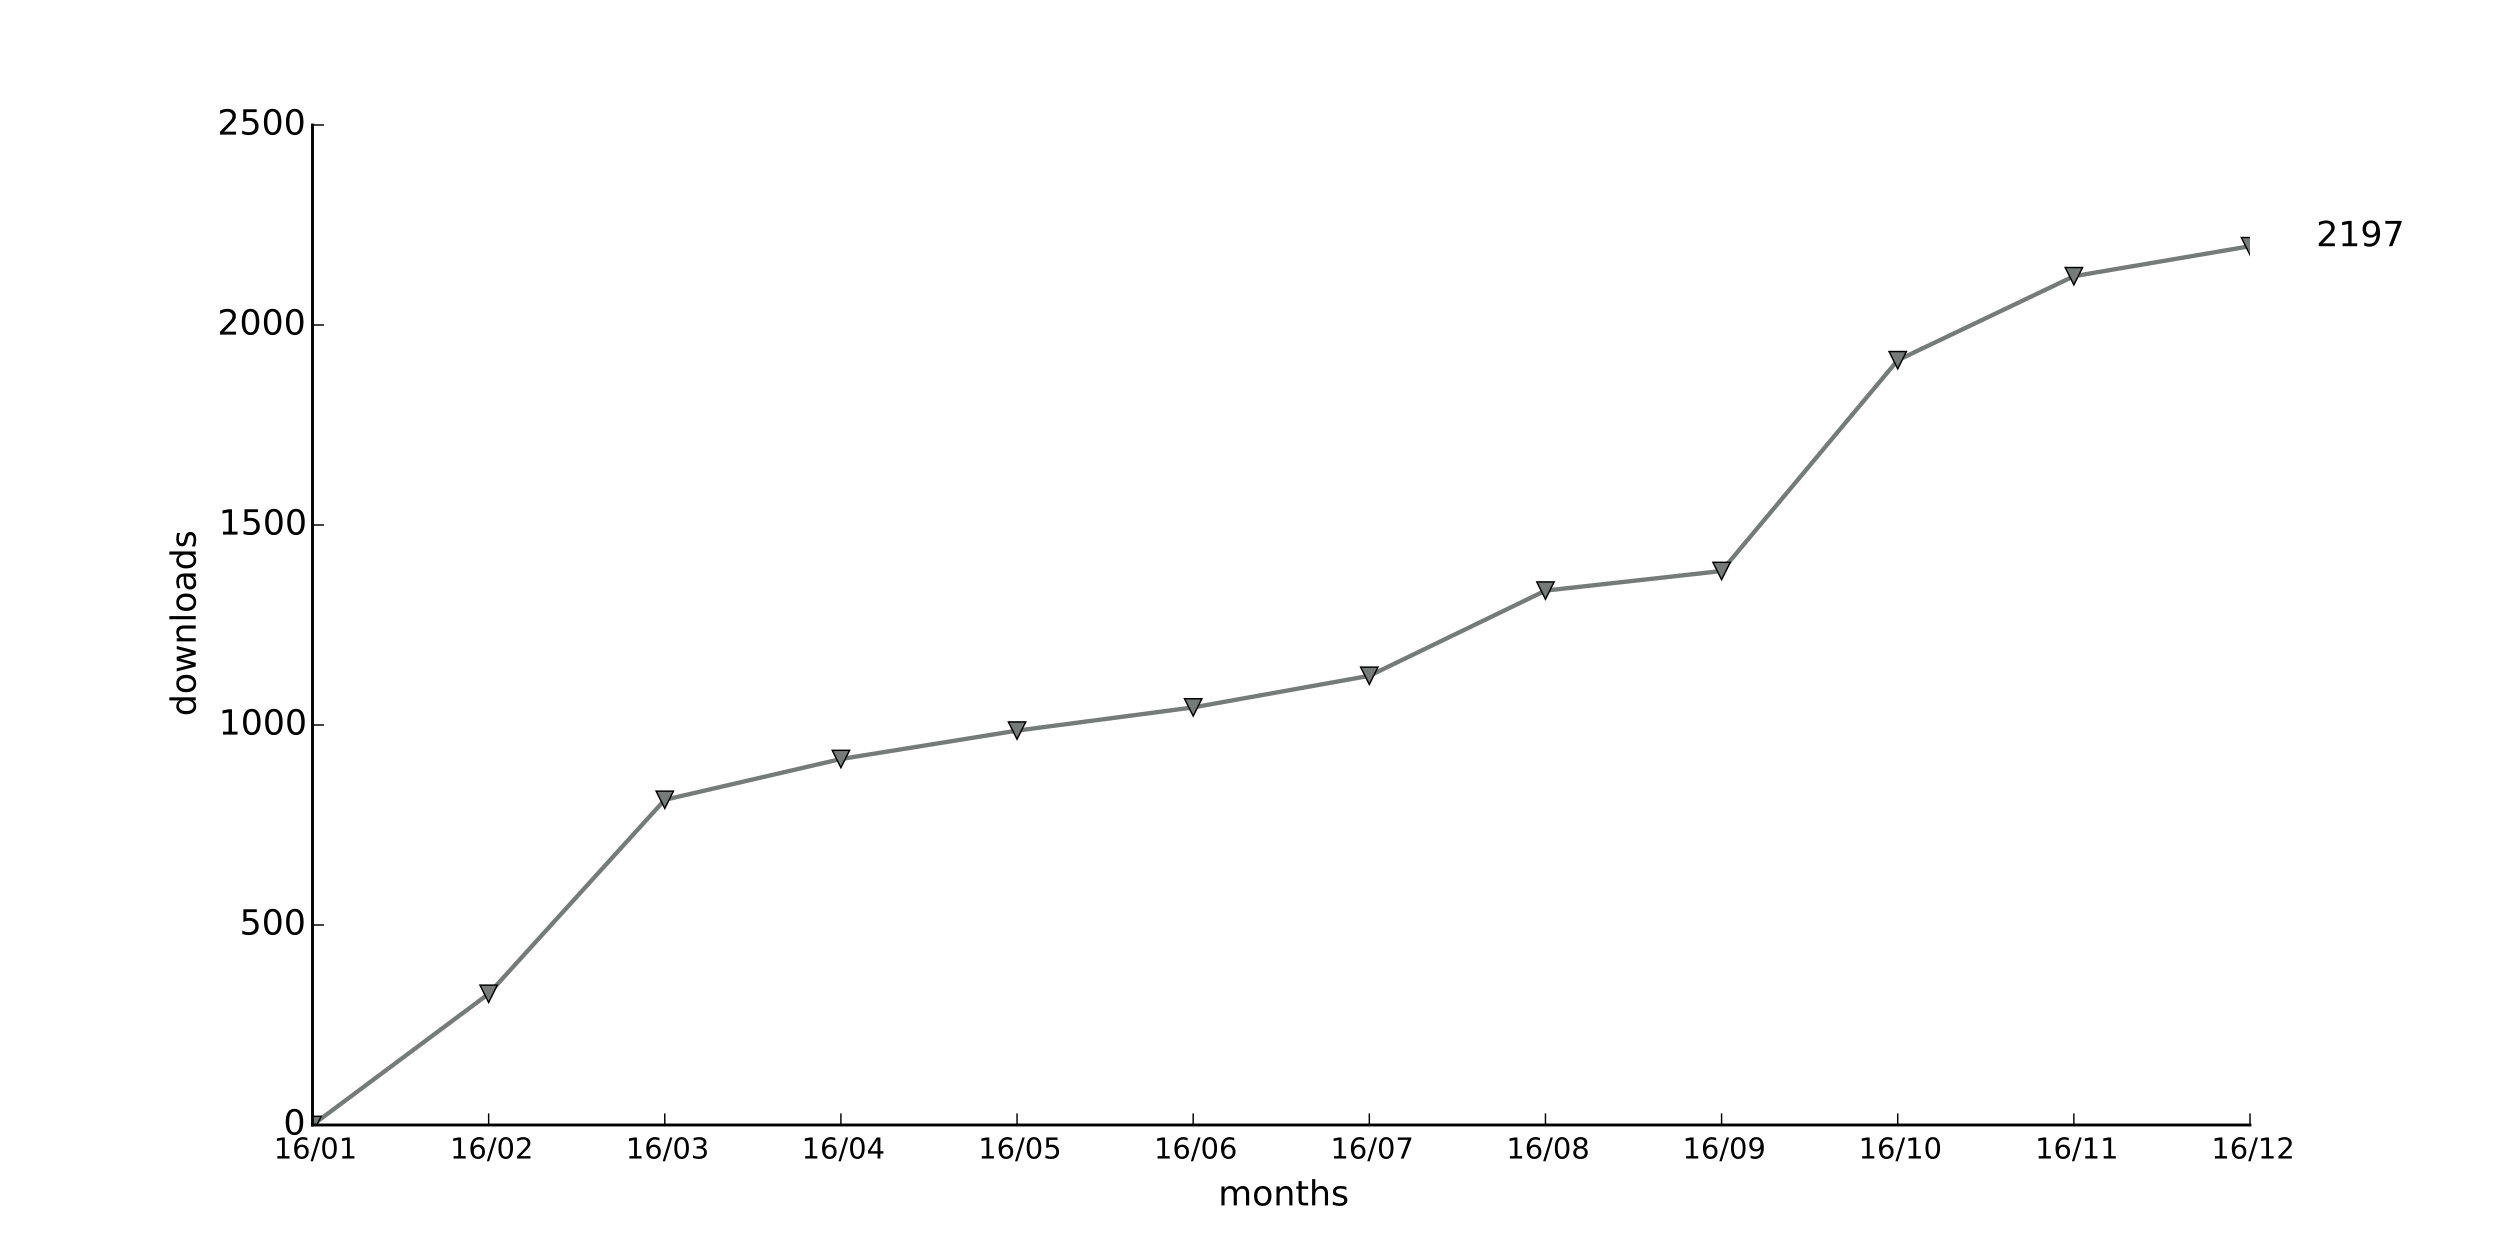
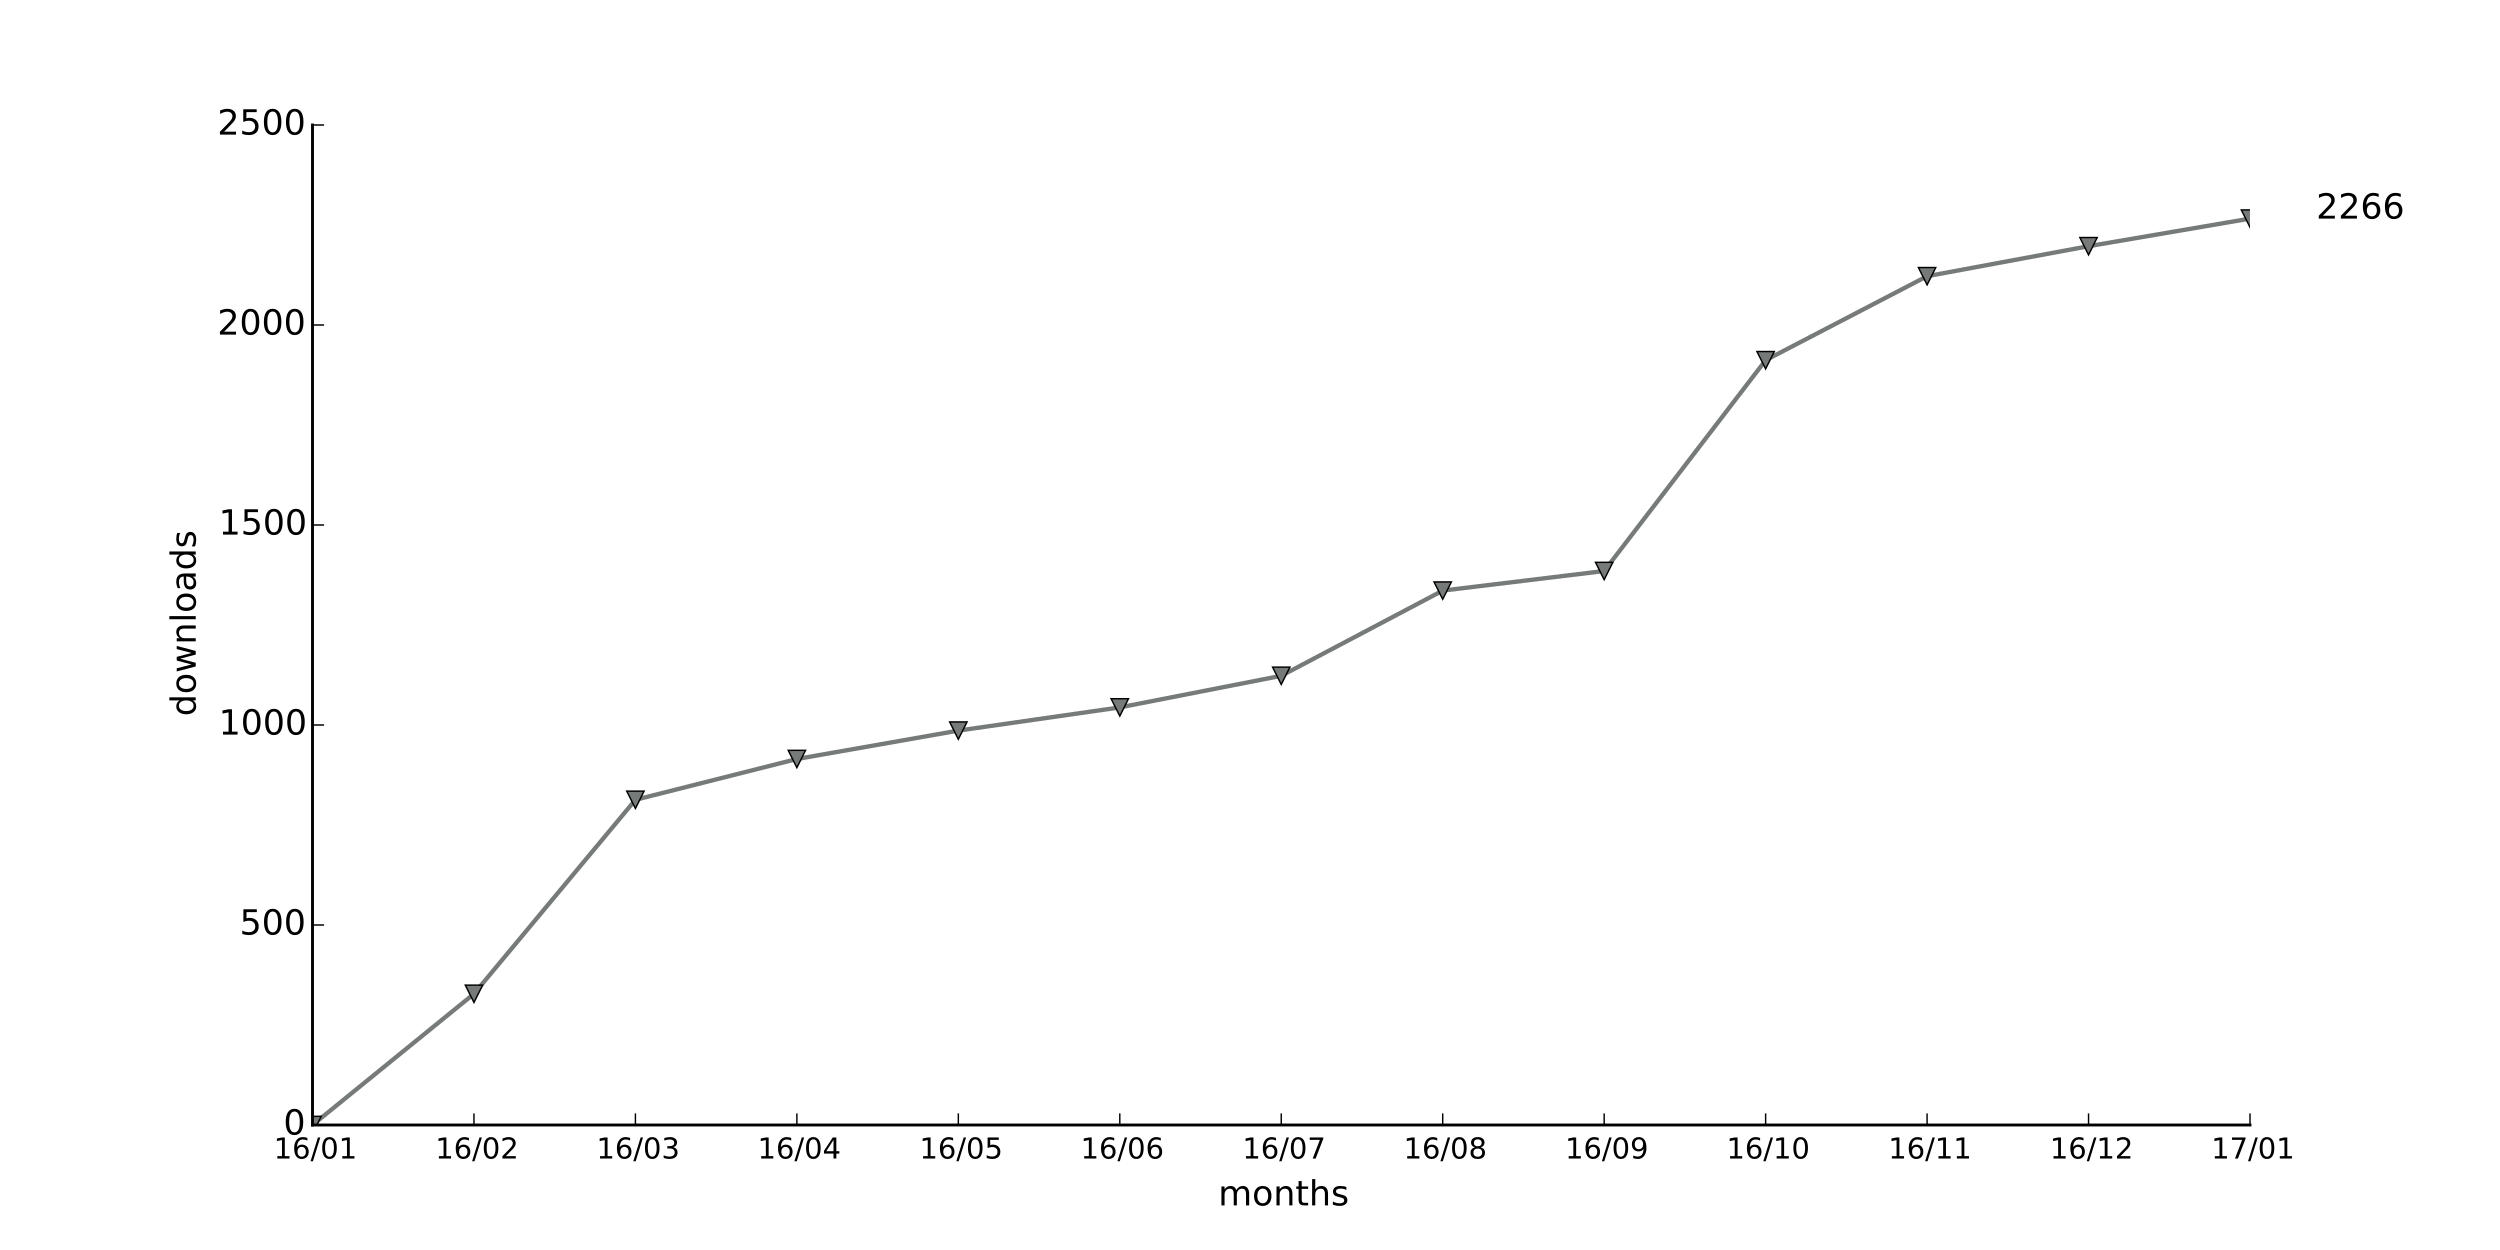
<svg xmlns="http://www.w3.org/2000/svg" xmlns:xlink="http://www.w3.org/1999/xlink" height="432pt" version="1.1" viewBox="0 0 864 432" width="864pt">
  <defs>
    <style type="text/css">
*{stroke-linecap:butt;stroke-linejoin:round;}
  </style>
  </defs>
  <g id="figure_1">
    <g id="patch_1">
      <path d=" M0 432 L864 432 L864 0 L0 0 z " style="fill:#ffffff;" />
    </g>
    <g id="axes_1">
      <g id="patch_2">
        <path d=" M108 388.8 L777.6 388.8 L777.6 43.2 L108 43.2 z " style="fill:#ffffff;" />
      </g>
      <g id="line2d_1">
-         <path clip-path="url(#pad36b945f0)" d=" M108 388.8 L168.873 343.457 L229.745 276.411 L290.618 262.31 L351.491 252.495 L412.364 244.477 L473.236 233.556 L534.109 204.111 L594.982 197.338 L655.855 124.485 L716.727 95.455 L777.6 85.087" style="fill:none;stroke:#767b7a;stroke-linecap:square;stroke-width:1.5;" />
+         <path clip-path="url(#pad36b945f0)" d=" M108 388.8 L163.8 343.457 L219.6 276.411 L275.4 262.31 L331.2 252.495 L387 244.477 L442.8 233.556 L498.6 204.111 L554.4 197.338 L610.2 124.485 L666 95.455 L721.8 85.087 L777.6 75.548" style="fill:none;stroke:#767b7a;stroke-linecap:square;stroke-width:1.5;" />
      </g>
      <g id="line2d_2">
        <defs>
          <path d=" M-3.67394e-16 3 L3 -3 L-3 -3 z " id="m0e0f72944e" style="stroke:#000000;stroke-linejoin:miter;stroke-width:0.5;" />
        </defs>
        <g clip-path="url(#pad36b945f0)">
          <use style="fill:#767b7a;stroke:#000000;stroke-linejoin:miter;stroke-width:0.5;" x="108.0" xlink:href="#m0e0f72944e" y="388.8" />
-           <use style="fill:#767b7a;stroke:#000000;stroke-linejoin:miter;stroke-width:0.5;" x="168.873" xlink:href="#m0e0f72944e" y="343.457" />
-           <use style="fill:#767b7a;stroke:#000000;stroke-linejoin:miter;stroke-width:0.5;" x="229.745" xlink:href="#m0e0f72944e" y="276.411" />
-           <use style="fill:#767b7a;stroke:#000000;stroke-linejoin:miter;stroke-width:0.5;" x="290.618" xlink:href="#m0e0f72944e" y="262.31" />
-           <use style="fill:#767b7a;stroke:#000000;stroke-linejoin:miter;stroke-width:0.5;" x="351.491" xlink:href="#m0e0f72944e" y="252.495" />
-           <use style="fill:#767b7a;stroke:#000000;stroke-linejoin:miter;stroke-width:0.5;" x="412.364" xlink:href="#m0e0f72944e" y="244.477" />
-           <use style="fill:#767b7a;stroke:#000000;stroke-linejoin:miter;stroke-width:0.5;" x="473.236" xlink:href="#m0e0f72944e" y="233.556" />
-           <use style="fill:#767b7a;stroke:#000000;stroke-linejoin:miter;stroke-width:0.5;" x="534.109" xlink:href="#m0e0f72944e" y="204.111" />
-           <use style="fill:#767b7a;stroke:#000000;stroke-linejoin:miter;stroke-width:0.5;" x="594.982" xlink:href="#m0e0f72944e" y="197.338" />
-           <use style="fill:#767b7a;stroke:#000000;stroke-linejoin:miter;stroke-width:0.5;" x="655.855" xlink:href="#m0e0f72944e" y="124.485" />
-           <use style="fill:#767b7a;stroke:#000000;stroke-linejoin:miter;stroke-width:0.5;" x="716.727" xlink:href="#m0e0f72944e" y="95.455" />
-           <use style="fill:#767b7a;stroke:#000000;stroke-linejoin:miter;stroke-width:0.5;" x="777.6" xlink:href="#m0e0f72944e" y="85.087" />
+           <use style="fill:#767b7a;stroke:#000000;stroke-linejoin:miter;stroke-width:0.5;" x="163.8" xlink:href="#m0e0f72944e" y="343.457" />
+           <use style="fill:#767b7a;stroke:#000000;stroke-linejoin:miter;stroke-width:0.5;" x="219.6" xlink:href="#m0e0f72944e" y="276.411" />
+           <use style="fill:#767b7a;stroke:#000000;stroke-linejoin:miter;stroke-width:0.5;" x="275.4" xlink:href="#m0e0f72944e" y="262.31" />
+           <use style="fill:#767b7a;stroke:#000000;stroke-linejoin:miter;stroke-width:0.5;" x="331.2" xlink:href="#m0e0f72944e" y="252.495" />
+           <use style="fill:#767b7a;stroke:#000000;stroke-linejoin:miter;stroke-width:0.5;" x="387.0" xlink:href="#m0e0f72944e" y="244.477" />
+           <use style="fill:#767b7a;stroke:#000000;stroke-linejoin:miter;stroke-width:0.5;" x="442.8" xlink:href="#m0e0f72944e" y="233.556" />
+           <use style="fill:#767b7a;stroke:#000000;stroke-linejoin:miter;stroke-width:0.5;" x="498.6" xlink:href="#m0e0f72944e" y="204.111" />
+           <use style="fill:#767b7a;stroke:#000000;stroke-linejoin:miter;stroke-width:0.5;" x="554.4" xlink:href="#m0e0f72944e" y="197.338" />
+           <use style="fill:#767b7a;stroke:#000000;stroke-linejoin:miter;stroke-width:0.5;" x="610.2" xlink:href="#m0e0f72944e" y="124.485" />
+           <use style="fill:#767b7a;stroke:#000000;stroke-linejoin:miter;stroke-width:0.5;" x="666.0" xlink:href="#m0e0f72944e" y="95.455" />
+           <use style="fill:#767b7a;stroke:#000000;stroke-linejoin:miter;stroke-width:0.5;" x="721.8" xlink:href="#m0e0f72944e" y="85.087" />
+           <use style="fill:#767b7a;stroke:#000000;stroke-linejoin:miter;stroke-width:0.5;" x="777.6" xlink:href="#m0e0f72944e" y="75.548" />
        </g>
      </g>
      <g id="patch_3">
        <path d=" M108 388.8 L777.6 388.8" style="fill:none;stroke:#000000;stroke-linecap:square;stroke-linejoin:miter;" />
      </g>
      <g id="patch_4">
        <path d=" M108 388.8 L108 43.2" style="fill:none;stroke:#000000;stroke-linecap:square;stroke-linejoin:miter;" />
      </g>
      <g id="matplotlib.axis_1">
        <g id="xtick_1">
          <g id="line2d_3">
            <defs>
              <path d=" M0 0 L0 -4" id="m93b0483c22" style="stroke:#000000;stroke-width:0.5;" />
            </defs>
            <g>
              <use style="stroke:#000000;stroke-width:0.5;" x="108.0" xlink:href="#m93b0483c22" y="388.8" />
            </g>
          </g>
          <g id="text_1">
            <defs>
              <path d=" M31.781 66.406 Q24.172 66.406 20.328 58.906 Q16.5 51.422 16.5 36.375 Q16.5 21.391 20.328 13.891 Q24.172 6.391 31.781 6.391 Q39.453 6.391 43.281 13.891 Q47.125 21.391 47.125 36.375 Q47.125 51.422 43.281 58.906 Q39.453 66.406 31.781 66.406 M31.781 74.219 Q44.047 74.219 50.516 64.516 Q56.984 54.828 56.984 36.375 Q56.984 17.969 50.516 8.266 Q44.047 -1.422 31.781 -1.422 Q19.531 -1.422 13.062 8.266 Q6.594 17.969 6.594 36.375 Q6.594 54.828 13.062 64.516 Q19.531 74.219 31.781 74.219" id="BitstreamVeraSans-Roman-30" />
              <path d=" M12.406 8.297 L28.516 8.297 L28.516 63.922 L10.984 60.406 L10.984 69.391 L28.422 72.906 L38.281 72.906 L38.281 8.297 L54.391 8.297 L54.391 0 L12.406 0 z " id="BitstreamVeraSans-Roman-31" />
              <path d=" M33.016 40.375 Q26.375 40.375 22.484 35.828 Q18.609 31.297 18.609 23.391 Q18.609 15.531 22.484 10.953 Q26.375 6.391 33.016 6.391 Q39.656 6.391 43.531 10.953 Q47.406 15.531 47.406 23.391 Q47.406 31.297 43.531 35.828 Q39.656 40.375 33.016 40.375 M52.594 71.297 L52.594 62.312 Q48.875 64.062 45.094 64.984 Q41.312 65.922 37.594 65.922 Q27.828 65.922 22.672 59.328 Q17.531 52.734 16.797 39.406 Q19.672 43.656 24.016 45.922 Q28.375 48.188 33.594 48.188 Q44.578 48.188 50.953 41.516 Q57.328 34.859 57.328 23.391 Q57.328 12.156 50.688 5.359 Q44.047 -1.422 33.016 -1.422 Q20.359 -1.422 13.672 8.266 Q6.984 17.969 6.984 36.375 Q6.984 53.656 15.188 63.938 Q23.391 74.219 37.203 74.219 Q40.922 74.219 44.703 73.484 Q48.484 72.75 52.594 71.297" id="BitstreamVeraSans-Roman-36" />
              <path d=" M25.391 72.906 L33.688 72.906 L8.297 -9.281 L0 -9.281 z " id="BitstreamVeraSans-Roman-2f" />
            </defs>
            <g transform="translate(94.60156 400.3984)scale(0.1 -0.1)">
              <use xlink:href="#BitstreamVeraSans-Roman-31" />
              <use x="63.623" xlink:href="#BitstreamVeraSans-Roman-36" />
              <use x="127.246" xlink:href="#BitstreamVeraSans-Roman-2f" />
              <use x="160.938" xlink:href="#BitstreamVeraSans-Roman-30" />
              <use x="224.561" xlink:href="#BitstreamVeraSans-Roman-31" />
            </g>
          </g>
        </g>
        <g id="xtick_2">
          <g id="line2d_4">
            <g>
-               <use style="stroke:#000000;stroke-width:0.5;" x="168.873" xlink:href="#m93b0483c22" y="388.8" />
+               <use style="stroke:#000000;stroke-width:0.5;" x="163.8" xlink:href="#m93b0483c22" y="388.8" />
            </g>
          </g>
          <g id="text_2">
            <defs>
              <path d=" M19.188 8.297 L53.609 8.297 L53.609 0 L7.328 0 L7.328 8.297 Q12.938 14.109 22.625 23.891 Q32.328 33.688 34.812 36.531 Q39.547 41.844 41.422 45.531 Q43.312 49.219 43.312 52.781 Q43.312 58.594 39.234 62.25 Q35.156 65.922 28.609 65.922 Q23.969 65.922 18.812 64.312 Q13.672 62.703 7.812 59.422 L7.812 69.391 Q13.766 71.781 18.938 73 Q24.125 74.219 28.422 74.219 Q39.75 74.219 46.484 68.547 Q53.219 62.891 53.219 53.422 Q53.219 48.922 51.531 44.891 Q49.859 40.875 45.406 35.406 Q44.188 33.984 37.641 27.219 Q31.109 20.453 19.188 8.297" id="BitstreamVeraSans-Roman-32" />
            </defs>
-             <g transform="translate(155.5134 400.3984)scale(0.1 -0.1)">
+             <g transform="translate(150.4406 400.3984)scale(0.1 -0.1)">
              <use xlink:href="#BitstreamVeraSans-Roman-31" />
              <use x="63.623" xlink:href="#BitstreamVeraSans-Roman-36" />
              <use x="127.246" xlink:href="#BitstreamVeraSans-Roman-2f" />
              <use x="160.938" xlink:href="#BitstreamVeraSans-Roman-30" />
              <use x="224.561" xlink:href="#BitstreamVeraSans-Roman-32" />
            </g>
          </g>
        </g>
        <g id="xtick_3">
          <g id="line2d_5">
            <g>
-               <use style="stroke:#000000;stroke-width:0.5;" x="229.745" xlink:href="#m93b0483c22" y="388.8" />
+               <use style="stroke:#000000;stroke-width:0.5;" x="219.6" xlink:href="#m93b0483c22" y="388.8" />
            </g>
          </g>
          <g id="text_3">
            <defs>
              <path d=" M40.578 39.312 Q47.656 37.797 51.625 33 Q55.609 28.219 55.609 21.188 Q55.609 10.406 48.188 4.484 Q40.766 -1.422 27.094 -1.422 Q22.516 -1.422 17.656 -0.516 Q12.797 0.391 7.625 2.203 L7.625 11.719 Q11.719 9.328 16.594 8.109 Q21.484 6.891 26.812 6.891 Q36.078 6.891 40.938 10.547 Q45.797 14.203 45.797 21.188 Q45.797 27.641 41.281 31.266 Q36.766 34.906 28.719 34.906 L20.219 34.906 L20.219 43.016 L29.109 43.016 Q36.375 43.016 40.234 45.922 Q44.094 48.828 44.094 54.297 Q44.094 59.906 40.109 62.906 Q36.141 65.922 28.719 65.922 Q24.656 65.922 20.016 65.031 Q15.375 64.156 9.812 62.312 L9.812 71.094 Q15.438 72.656 20.344 73.438 Q25.25 74.219 29.594 74.219 Q40.828 74.219 47.359 69.109 Q53.906 64.016 53.906 55.328 Q53.906 49.266 50.438 45.094 Q46.969 40.922 40.578 39.312" id="BitstreamVeraSans-Roman-33" />
            </defs>
-             <g transform="translate(216.2861 400.3984)scale(0.1 -0.1)">
+             <g transform="translate(206.1406 400.3984)scale(0.1 -0.1)">
              <use xlink:href="#BitstreamVeraSans-Roman-31" />
              <use x="63.623" xlink:href="#BitstreamVeraSans-Roman-36" />
              <use x="127.246" xlink:href="#BitstreamVeraSans-Roman-2f" />
              <use x="160.938" xlink:href="#BitstreamVeraSans-Roman-30" />
              <use x="224.561" xlink:href="#BitstreamVeraSans-Roman-33" />
            </g>
          </g>
        </g>
        <g id="xtick_4">
          <g id="line2d_6">
            <g>
-               <use style="stroke:#000000;stroke-width:0.5;" x="290.618" xlink:href="#m93b0483c22" y="388.8" />
+               <use style="stroke:#000000;stroke-width:0.5;" x="275.4" xlink:href="#m93b0483c22" y="388.8" />
            </g>
          </g>
          <g id="text_4">
            <defs>
              <path d=" M37.797 64.312 L12.891 25.391 L37.797 25.391 z  M35.203 72.906 L47.609 72.906 L47.609 25.391 L58.016 25.391 L58.016 17.188 L47.609 17.188 L47.609 0 L37.797 0 L37.797 17.188 L4.891 17.188 L4.891 26.703 z " id="BitstreamVeraSans-Roman-34" />
            </defs>
-             <g transform="translate(277.0385 400.3984)scale(0.1 -0.1)">
+             <g transform="translate(261.8203 400.3984)scale(0.1 -0.1)">
              <use xlink:href="#BitstreamVeraSans-Roman-31" />
              <use x="63.623" xlink:href="#BitstreamVeraSans-Roman-36" />
              <use x="127.246" xlink:href="#BitstreamVeraSans-Roman-2f" />
              <use x="160.938" xlink:href="#BitstreamVeraSans-Roman-30" />
              <use x="224.561" xlink:href="#BitstreamVeraSans-Roman-34" />
            </g>
          </g>
        </g>
        <g id="xtick_5">
          <g id="line2d_7">
            <g>
-               <use style="stroke:#000000;stroke-width:0.5;" x="351.491" xlink:href="#m93b0483c22" y="388.8" />
+               <use style="stroke:#000000;stroke-width:0.5;" x="331.2" xlink:href="#m93b0483c22" y="388.8" />
            </g>
          </g>
          <g id="text_5">
            <defs>
              <path d=" M10.797 72.906 L49.516 72.906 L49.516 64.594 L19.828 64.594 L19.828 46.734 Q21.969 47.469 24.109 47.828 Q26.266 48.188 28.422 48.188 Q40.625 48.188 47.75 41.5 Q54.891 34.812 54.891 23.391 Q54.891 11.625 47.562 5.094 Q40.234 -1.422 26.906 -1.422 Q22.312 -1.422 17.547 -0.641 Q12.797 0.141 7.719 1.703 L7.719 11.625 Q12.109 9.234 16.797 8.062 Q21.484 6.891 26.703 6.891 Q35.156 6.891 40.078 11.328 Q45.016 15.766 45.016 23.391 Q45.016 31 40.078 35.438 Q35.156 39.891 26.703 39.891 Q22.75 39.891 18.812 39.016 Q14.891 38.141 10.797 36.281 z " id="BitstreamVeraSans-Roman-35" />
            </defs>
-             <g transform="translate(338.0675 400.3984)scale(0.1 -0.1)">
+             <g transform="translate(317.7766 400.3984)scale(0.1 -0.1)">
              <use xlink:href="#BitstreamVeraSans-Roman-31" />
              <use x="63.623" xlink:href="#BitstreamVeraSans-Roman-36" />
              <use x="127.246" xlink:href="#BitstreamVeraSans-Roman-2f" />
              <use x="160.938" xlink:href="#BitstreamVeraSans-Roman-30" />
              <use x="224.561" xlink:href="#BitstreamVeraSans-Roman-35" />
            </g>
          </g>
        </g>
        <g id="xtick_6">
          <g id="line2d_8">
            <g>
-               <use style="stroke:#000000;stroke-width:0.5;" x="412.364" xlink:href="#m93b0483c22" y="388.8" />
+               <use style="stroke:#000000;stroke-width:0.5;" x="387.0" xlink:href="#m93b0483c22" y="388.8" />
            </g>
          </g>
          <g id="text_6">
-             <g transform="translate(398.8183 400.3984)scale(0.1 -0.1)">
+             <g transform="translate(373.4547 400.3984)scale(0.1 -0.1)">
              <use xlink:href="#BitstreamVeraSans-Roman-31" />
              <use x="63.623" xlink:href="#BitstreamVeraSans-Roman-36" />
              <use x="127.246" xlink:href="#BitstreamVeraSans-Roman-2f" />
              <use x="160.938" xlink:href="#BitstreamVeraSans-Roman-30" />
              <use x="224.561" xlink:href="#BitstreamVeraSans-Roman-36" />
            </g>
          </g>
        </g>
        <g id="xtick_7">
          <g id="line2d_9">
            <g>
-               <use style="stroke:#000000;stroke-width:0.5;" x="473.236" xlink:href="#m93b0483c22" y="388.8" />
+               <use style="stroke:#000000;stroke-width:0.5;" x="442.8" xlink:href="#m93b0483c22" y="388.8" />
            </g>
          </g>
          <g id="text_7">
            <defs>
              <path d=" M8.203 72.906 L55.078 72.906 L55.078 68.703 L28.609 0 L18.312 0 L43.219 64.594 L8.203 64.594 z " id="BitstreamVeraSans-Roman-37" />
            </defs>
-             <g transform="translate(459.8036 400.3984)scale(0.1 -0.1)">
+             <g transform="translate(429.3672 400.3984)scale(0.1 -0.1)">
              <use xlink:href="#BitstreamVeraSans-Roman-31" />
              <use x="63.623" xlink:href="#BitstreamVeraSans-Roman-36" />
              <use x="127.246" xlink:href="#BitstreamVeraSans-Roman-2f" />
              <use x="160.938" xlink:href="#BitstreamVeraSans-Roman-30" />
              <use x="224.561" xlink:href="#BitstreamVeraSans-Roman-37" />
            </g>
          </g>
        </g>
        <g id="xtick_8">
          <g id="line2d_10">
            <g>
-               <use style="stroke:#000000;stroke-width:0.5;" x="534.109" xlink:href="#m93b0483c22" y="388.8" />
+               <use style="stroke:#000000;stroke-width:0.5;" x="498.6" xlink:href="#m93b0483c22" y="388.8" />
            </g>
          </g>
          <g id="text_8">
            <defs>
              <path d=" M31.781 34.625 Q24.75 34.625 20.719 30.859 Q16.703 27.094 16.703 20.516 Q16.703 13.922 20.719 10.156 Q24.75 6.391 31.781 6.391 Q38.812 6.391 42.859 10.172 Q46.922 13.969 46.922 20.516 Q46.922 27.094 42.891 30.859 Q38.875 34.625 31.781 34.625 M21.922 38.812 Q15.578 40.375 12.031 44.719 Q8.5 49.078 8.5 55.328 Q8.5 64.062 14.719 69.141 Q20.953 74.219 31.781 74.219 Q42.672 74.219 48.875 69.141 Q55.078 64.062 55.078 55.328 Q55.078 49.078 51.531 44.719 Q48 40.375 41.703 38.812 Q48.828 37.156 52.797 32.312 Q56.781 27.484 56.781 20.516 Q56.781 9.906 50.312 4.234 Q43.844 -1.422 31.781 -1.422 Q19.734 -1.422 13.25 4.234 Q6.781 9.906 6.781 20.516 Q6.781 27.484 10.781 32.312 Q14.797 37.156 21.922 38.812 M18.312 54.391 Q18.312 48.734 21.844 45.562 Q25.391 42.391 31.781 42.391 Q38.141 42.391 41.719 45.562 Q45.312 48.734 45.312 54.391 Q45.312 60.062 41.719 63.234 Q38.141 66.406 31.781 66.406 Q25.391 66.406 21.844 63.234 Q18.312 60.062 18.312 54.391" id="BitstreamVeraSans-Roman-38" />
            </defs>
-             <g transform="translate(520.5911 400.3984)scale(0.1 -0.1)">
+             <g transform="translate(485.082 400.3984)scale(0.1 -0.1)">
              <use xlink:href="#BitstreamVeraSans-Roman-31" />
              <use x="63.623" xlink:href="#BitstreamVeraSans-Roman-36" />
              <use x="127.246" xlink:href="#BitstreamVeraSans-Roman-2f" />
              <use x="160.938" xlink:href="#BitstreamVeraSans-Roman-30" />
              <use x="224.561" xlink:href="#BitstreamVeraSans-Roman-38" />
            </g>
          </g>
        </g>
        <g id="xtick_9">
          <g id="line2d_11">
            <g>
-               <use style="stroke:#000000;stroke-width:0.5;" x="594.982" xlink:href="#m93b0483c22" y="388.8" />
+               <use style="stroke:#000000;stroke-width:0.5;" x="554.4" xlink:href="#m93b0483c22" y="388.8" />
            </g>
          </g>
          <g id="text_9">
            <defs>
              <path d=" M10.984 1.516 L10.984 10.5 Q14.703 8.734 18.5 7.812 Q22.312 6.891 25.984 6.891 Q35.75 6.891 40.891 13.453 Q46.047 20.016 46.781 33.406 Q43.953 29.203 39.594 26.953 Q35.25 24.703 29.984 24.703 Q19.047 24.703 12.672 31.312 Q6.297 37.938 6.297 49.422 Q6.297 60.641 12.938 67.422 Q19.578 74.219 30.609 74.219 Q43.266 74.219 49.922 64.516 Q56.594 54.828 56.594 36.375 Q56.594 19.141 48.406 8.859 Q40.234 -1.422 26.422 -1.422 Q22.703 -1.422 18.891 -0.688 Q15.094 0.047 10.984 1.516 M30.609 32.422 Q37.25 32.422 41.125 36.953 Q45.016 41.5 45.016 49.422 Q45.016 57.281 41.125 61.844 Q37.25 66.406 30.609 66.406 Q23.969 66.406 20.094 61.844 Q16.219 57.281 16.219 49.422 Q16.219 41.5 20.094 36.953 Q23.969 32.422 30.609 32.422" id="BitstreamVeraSans-Roman-39" />
            </defs>
-             <g transform="translate(581.4732 400.3984)scale(0.1 -0.1)">
+             <g transform="translate(540.8914 400.3984)scale(0.1 -0.1)">
              <use xlink:href="#BitstreamVeraSans-Roman-31" />
              <use x="63.623" xlink:href="#BitstreamVeraSans-Roman-36" />
              <use x="127.246" xlink:href="#BitstreamVeraSans-Roman-2f" />
              <use x="160.938" xlink:href="#BitstreamVeraSans-Roman-30" />
              <use x="224.561" xlink:href="#BitstreamVeraSans-Roman-39" />
            </g>
          </g>
        </g>
        <g id="xtick_10">
          <g id="line2d_12">
            <g>
-               <use style="stroke:#000000;stroke-width:0.5;" x="655.855" xlink:href="#m93b0483c22" y="388.8" />
+               <use style="stroke:#000000;stroke-width:0.5;" x="610.2" xlink:href="#m93b0483c22" y="388.8" />
            </g>
          </g>
          <g id="text_10">
-             <g transform="translate(642.3264 400.3984)scale(0.1 -0.1)">
+             <g transform="translate(596.6719 400.3984)scale(0.1 -0.1)">
              <use xlink:href="#BitstreamVeraSans-Roman-31" />
              <use x="63.623" xlink:href="#BitstreamVeraSans-Roman-36" />
              <use x="127.246" xlink:href="#BitstreamVeraSans-Roman-2f" />
              <use x="160.938" xlink:href="#BitstreamVeraSans-Roman-31" />
              <use x="224.561" xlink:href="#BitstreamVeraSans-Roman-30" />
            </g>
          </g>
        </g>
        <g id="xtick_11">
          <g id="line2d_13">
            <g>
-               <use style="stroke:#000000;stroke-width:0.5;" x="716.727" xlink:href="#m93b0483c22" y="388.8" />
+               <use style="stroke:#000000;stroke-width:0.5;" x="666.0" xlink:href="#m93b0483c22" y="388.8" />
            </g>
          </g>
          <g id="text_11">
-             <g transform="translate(703.3288 400.3984)scale(0.1 -0.1)">
+             <g transform="translate(652.6016 400.3984)scale(0.1 -0.1)">
              <use xlink:href="#BitstreamVeraSans-Roman-31" />
              <use x="63.623" xlink:href="#BitstreamVeraSans-Roman-36" />
              <use x="127.246" xlink:href="#BitstreamVeraSans-Roman-2f" />
              <use x="160.938" xlink:href="#BitstreamVeraSans-Roman-31" />
              <use x="224.561" xlink:href="#BitstreamVeraSans-Roman-31" />
            </g>
          </g>
        </g>
        <g id="xtick_12">
          <g id="line2d_14">
            <g>
-               <use style="stroke:#000000;stroke-width:0.5;" x="777.6" xlink:href="#m93b0483c22" y="388.8" />
+               <use style="stroke:#000000;stroke-width:0.5;" x="721.8" xlink:href="#m93b0483c22" y="388.8" />
            </g>
          </g>
          <g id="text_12">
-             <g transform="translate(764.2406 400.3984)scale(0.1 -0.1)">
+             <g transform="translate(708.4406 400.3984)scale(0.1 -0.1)">
              <use xlink:href="#BitstreamVeraSans-Roman-31" />
              <use x="63.623" xlink:href="#BitstreamVeraSans-Roman-36" />
              <use x="127.246" xlink:href="#BitstreamVeraSans-Roman-2f" />
              <use x="160.938" xlink:href="#BitstreamVeraSans-Roman-31" />
              <use x="224.561" xlink:href="#BitstreamVeraSans-Roman-32" />
            </g>
          </g>
        </g>
-         <g id="text_13">
+         <g id="xtick_13">
+           <g id="line2d_15">
+             <g>
+               <use style="stroke:#000000;stroke-width:0.5;" x="777.6" xlink:href="#m93b0483c22" y="388.8" />
+             </g>
+           </g>
+           <g id="text_13">
+             <g transform="translate(764.2016 400.3984)scale(0.1 -0.1)">
+               <use xlink:href="#BitstreamVeraSans-Roman-31" />
+               <use x="63.623" xlink:href="#BitstreamVeraSans-Roman-37" />
+               <use x="127.246" xlink:href="#BitstreamVeraSans-Roman-2f" />
+               <use x="160.938" xlink:href="#BitstreamVeraSans-Roman-30" />
+               <use x="224.561" xlink:href="#BitstreamVeraSans-Roman-31" />
+             </g>
+           </g>
+         </g>
+         <g id="text_14">
          <defs>
            <path d=" M54.891 33.016 L54.891 0 L45.906 0 L45.906 32.719 Q45.906 40.484 42.875 44.328 Q39.844 48.188 33.797 48.188 Q26.516 48.188 22.312 43.547 Q18.109 38.922 18.109 30.906 L18.109 0 L9.078 0 L9.078 54.688 L18.109 54.688 L18.109 46.188 Q21.344 51.125 25.703 53.562 Q30.078 56 35.797 56 Q45.219 56 50.047 50.172 Q54.891 44.344 54.891 33.016" id="BitstreamVeraSans-Roman-6e" />
            <path d=" M52 44.188 Q55.375 50.25 60.062 53.125 Q64.75 56 71.094 56 Q79.641 56 84.281 50.016 Q88.922 44.047 88.922 33.016 L88.922 0 L79.891 0 L79.891 32.719 Q79.891 40.578 77.094 44.375 Q74.312 48.188 68.609 48.188 Q61.625 48.188 57.562 43.547 Q53.516 38.922 53.516 30.906 L53.516 0 L44.484 0 L44.484 32.719 Q44.484 40.625 41.703 44.406 Q38.922 48.188 33.109 48.188 Q26.219 48.188 22.156 43.531 Q18.109 38.875 18.109 30.906 L18.109 0 L9.078 0 L9.078 54.688 L18.109 54.688 L18.109 46.188 Q21.188 51.219 25.484 53.609 Q29.781 56 35.688 56 Q41.656 56 45.828 52.969 Q50 49.953 52 44.188" id="BitstreamVeraSans-Roman-6d" />
            <path d=" M30.609 48.391 Q23.391 48.391 19.188 42.75 Q14.984 37.109 14.984 27.297 Q14.984 17.484 19.156 11.844 Q23.344 6.203 30.609 6.203 Q37.797 6.203 41.984 11.859 Q46.188 17.531 46.188 27.297 Q46.188 37.016 41.984 42.703 Q37.797 48.391 30.609 48.391 M30.609 56 Q42.328 56 49.016 48.375 Q55.719 40.766 55.719 27.297 Q55.719 13.875 49.016 6.219 Q42.328 -1.422 30.609 -1.422 Q18.844 -1.422 12.172 6.219 Q5.516 13.875 5.516 27.297 Q5.516 40.766 12.172 48.375 Q18.844 56 30.609 56" id="BitstreamVeraSans-Roman-6f" />
            <path d=" M54.891 33.016 L54.891 0 L45.906 0 L45.906 32.719 Q45.906 40.484 42.875 44.328 Q39.844 48.188 33.797 48.188 Q26.516 48.188 22.312 43.547 Q18.109 38.922 18.109 30.906 L18.109 0 L9.078 0 L9.078 75.984 L18.109 75.984 L18.109 46.188 Q21.344 51.125 25.703 53.562 Q30.078 56 35.797 56 Q45.219 56 50.047 50.172 Q54.891 44.344 54.891 33.016" id="BitstreamVeraSans-Roman-68" />
            <path d=" M18.312 70.219 L18.312 54.688 L36.812 54.688 L36.812 47.703 L18.312 47.703 L18.312 18.016 Q18.312 11.328 20.141 9.422 Q21.969 7.516 27.594 7.516 L36.812 7.516 L36.812 0 L27.594 0 Q17.188 0 13.234 3.875 Q9.281 7.766 9.281 18.016 L9.281 47.703 L2.688 47.703 L2.688 54.688 L9.281 54.688 L9.281 70.219 z " id="BitstreamVeraSans-Roman-74" />
            <path d=" M44.281 53.078 L44.281 44.578 Q40.484 46.531 36.375 47.5 Q32.281 48.484 27.875 48.484 Q21.188 48.484 17.844 46.438 Q14.5 44.391 14.5 40.281 Q14.5 37.156 16.891 35.375 Q19.281 33.594 26.516 31.984 L29.594 31.297 Q39.156 29.25 43.188 25.516 Q47.219 21.781 47.219 15.094 Q47.219 7.469 41.188 3.016 Q35.156 -1.422 24.609 -1.422 Q20.219 -1.422 15.453 -0.562 Q10.688 0.297 5.422 2 L5.422 11.281 Q10.406 8.688 15.234 7.391 Q20.062 6.109 24.812 6.109 Q31.156 6.109 34.562 8.281 Q37.984 10.453 37.984 14.406 Q37.984 18.062 35.516 20.016 Q33.062 21.969 24.703 23.781 L21.578 24.516 Q13.234 26.266 9.516 29.906 Q5.812 33.547 5.812 39.891 Q5.812 47.609 11.281 51.797 Q16.75 56 26.812 56 Q31.781 56 36.172 55.266 Q40.578 54.547 44.281 53.078" id="BitstreamVeraSans-Roman-73" />
          </defs>
          <g transform="translate(421.0387 416.5962)scale(0.12 -0.12)">
            <use xlink:href="#BitstreamVeraSans-Roman-6d" />
            <use x="97.412" xlink:href="#BitstreamVeraSans-Roman-6f" />
            <use x="158.594" xlink:href="#BitstreamVeraSans-Roman-6e" />
            <use x="221.973" xlink:href="#BitstreamVeraSans-Roman-74" />
            <use x="261.182" xlink:href="#BitstreamVeraSans-Roman-68" />
            <use x="324.561" xlink:href="#BitstreamVeraSans-Roman-73" />
          </g>
        </g>
      </g>
      <g id="matplotlib.axis_2">
        <g id="ytick_1">
-           <g id="line2d_15">
+           <g id="line2d_16">
            <defs>
              <path d=" M0 0 L4 0" id="m728421d6d4" style="stroke:#000000;stroke-width:0.5;" />
            </defs>
            <g>
              <use style="stroke:#000000;stroke-width:0.5;" x="108.0" xlink:href="#m728421d6d4" y="388.8" />
            </g>
          </g>
-           <g id="text_14">
+           <g id="text_15">
            <g transform="translate(97.95312 392.1112)scale(0.12 -0.12)">
              <use xlink:href="#BitstreamVeraSans-Roman-30" />
            </g>
          </g>
        </g>
        <g id="ytick_2">
-           <g id="line2d_16">
+           <g id="line2d_17">
            <g>
              <use style="stroke:#000000;stroke-width:0.5;" x="108.0" xlink:href="#m728421d6d4" y="319.68" />
            </g>
          </g>
-           <g id="text_15">
+           <g id="text_16">
            <g transform="translate(82.81812 322.9912)scale(0.12 -0.12)">
              <use xlink:href="#BitstreamVeraSans-Roman-35" />
              <use x="63.623" xlink:href="#BitstreamVeraSans-Roman-30" />
              <use x="127.246" xlink:href="#BitstreamVeraSans-Roman-30" />
            </g>
          </g>
        </g>
        <g id="ytick_3">
-           <g id="line2d_17">
+           <g id="line2d_18">
            <g>
              <use style="stroke:#000000;stroke-width:0.5;" x="108.0" xlink:href="#m728421d6d4" y="250.56" />
            </g>
          </g>
-           <g id="text_16">
+           <g id="text_17">
            <g transform="translate(75.575 253.8713)scale(0.12 -0.12)">
              <use xlink:href="#BitstreamVeraSans-Roman-31" />
              <use x="63.623" xlink:href="#BitstreamVeraSans-Roman-30" />
              <use x="127.246" xlink:href="#BitstreamVeraSans-Roman-30" />
              <use x="190.869" xlink:href="#BitstreamVeraSans-Roman-30" />
            </g>
          </g>
        </g>
        <g id="ytick_4">
-           <g id="line2d_18">
+           <g id="line2d_19">
            <g>
              <use style="stroke:#000000;stroke-width:0.5;" x="108.0" xlink:href="#m728421d6d4" y="181.44" />
            </g>
          </g>
-           <g id="text_17">
+           <g id="text_18">
            <g transform="translate(75.575 184.7512)scale(0.12 -0.12)">
              <use xlink:href="#BitstreamVeraSans-Roman-31" />
              <use x="63.623" xlink:href="#BitstreamVeraSans-Roman-35" />
              <use x="127.246" xlink:href="#BitstreamVeraSans-Roman-30" />
              <use x="190.869" xlink:href="#BitstreamVeraSans-Roman-30" />
            </g>
          </g>
        </g>
        <g id="ytick_5">
-           <g id="line2d_19">
+           <g id="line2d_20">
            <g>
              <use style="stroke:#000000;stroke-width:0.5;" x="108.0" xlink:href="#m728421d6d4" y="112.32" />
            </g>
          </g>
-           <g id="text_18">
+           <g id="text_19">
            <g transform="translate(75.13625 115.6312)scale(0.12 -0.12)">
              <use xlink:href="#BitstreamVeraSans-Roman-32" />
              <use x="63.623" xlink:href="#BitstreamVeraSans-Roman-30" />
              <use x="127.246" xlink:href="#BitstreamVeraSans-Roman-30" />
              <use x="190.869" xlink:href="#BitstreamVeraSans-Roman-30" />
            </g>
          </g>
        </g>
        <g id="ytick_6">
-           <g id="line2d_20">
+           <g id="line2d_21">
            <g>
              <use style="stroke:#000000;stroke-width:0.5;" x="108.0" xlink:href="#m728421d6d4" y="43.2" />
            </g>
          </g>
-           <g id="text_19">
+           <g id="text_20">
            <g transform="translate(75.13625 46.51125)scale(0.12 -0.12)">
              <use xlink:href="#BitstreamVeraSans-Roman-32" />
              <use x="63.623" xlink:href="#BitstreamVeraSans-Roman-35" />
              <use x="127.246" xlink:href="#BitstreamVeraSans-Roman-30" />
              <use x="190.869" xlink:href="#BitstreamVeraSans-Roman-30" />
            </g>
          </g>
        </g>
-         <g id="text_20">
+         <g id="text_21">
          <defs>
            <path d=" M45.406 46.391 L45.406 75.984 L54.391 75.984 L54.391 0 L45.406 0 L45.406 8.203 Q42.578 3.328 38.25 0.953 Q33.938 -1.422 27.875 -1.422 Q17.969 -1.422 11.734 6.484 Q5.516 14.406 5.516 27.297 Q5.516 40.188 11.734 48.094 Q17.969 56 27.875 56 Q33.938 56 38.25 53.625 Q42.578 51.266 45.406 46.391 M14.797 27.297 Q14.797 17.391 18.875 11.75 Q22.953 6.109 30.078 6.109 Q37.203 6.109 41.297 11.75 Q45.406 17.391 45.406 27.297 Q45.406 37.203 41.297 42.844 Q37.203 48.484 30.078 48.484 Q22.953 48.484 18.875 42.844 Q14.797 37.203 14.797 27.297" id="BitstreamVeraSans-Roman-64" />
            <path d=" M34.281 27.484 Q23.391 27.484 19.188 25 Q14.984 22.516 14.984 16.5 Q14.984 11.719 18.141 8.906 Q21.297 6.109 26.703 6.109 Q34.188 6.109 38.703 11.406 Q43.219 16.703 43.219 25.484 L43.219 27.484 z  M52.203 31.203 L52.203 0 L43.219 0 L43.219 8.297 Q40.141 3.328 35.547 0.953 Q30.953 -1.422 24.312 -1.422 Q15.922 -1.422 10.953 3.297 Q6 8.016 6 15.922 Q6 25.141 12.172 29.828 Q18.359 34.516 30.609 34.516 L43.219 34.516 L43.219 35.406 Q43.219 41.609 39.141 45 Q35.062 48.391 27.688 48.391 Q23 48.391 18.547 47.266 Q14.109 46.141 10.016 43.891 L10.016 52.203 Q14.938 54.109 19.578 55.047 Q24.219 56 28.609 56 Q40.484 56 46.344 49.844 Q52.203 43.703 52.203 31.203" id="BitstreamVeraSans-Roman-61" />
            <path d=" M9.422 75.984 L18.406 75.984 L18.406 0 L9.422 0 z " id="BitstreamVeraSans-Roman-6c" />
            <path d=" M4.203 54.688 L13.188 54.688 L24.422 12.016 L35.594 54.688 L46.188 54.688 L57.422 12.016 L68.609 54.688 L77.594 54.688 L63.281 0 L52.688 0 L40.922 44.828 L29.109 0 L18.5 0 z " id="BitstreamVeraSans-Roman-77" />
          </defs>
          <g transform="translate(67.64062 247.5159)rotate(-90.0)scale(0.12 -0.12)">
            <use xlink:href="#BitstreamVeraSans-Roman-64" />
            <use x="63.477" xlink:href="#BitstreamVeraSans-Roman-6f" />
            <use x="124.658" xlink:href="#BitstreamVeraSans-Roman-77" />
            <use x="206.445" xlink:href="#BitstreamVeraSans-Roman-6e" />
            <use x="269.824" xlink:href="#BitstreamVeraSans-Roman-6c" />
            <use x="297.607" xlink:href="#BitstreamVeraSans-Roman-6f" />
            <use x="358.789" xlink:href="#BitstreamVeraSans-Roman-61" />
            <use x="420.068" xlink:href="#BitstreamVeraSans-Roman-64" />
            <use x="483.545" xlink:href="#BitstreamVeraSans-Roman-73" />
          </g>
        </g>
      </g>
-       <g id="text_21">
+       <g id="text_22">
        <defs>
          <path id="BitstreamVeraSans-Roman-20" />
        </defs>
-         <g transform="translate(777.6 85.08672)scale(0.12 -0.12)">
+         <g transform="translate(777.6 75.54816)scale(0.12 -0.12)">
          <use xlink:href="#BitstreamVeraSans-Roman-20" />
          <use x="31.787" xlink:href="#BitstreamVeraSans-Roman-20" />
          <use x="63.574" xlink:href="#BitstreamVeraSans-Roman-20" />
          <use x="95.361" xlink:href="#BitstreamVeraSans-Roman-20" />
          <use x="127.148" xlink:href="#BitstreamVeraSans-Roman-20" />
          <use x="158.936" xlink:href="#BitstreamVeraSans-Roman-20" />
          <use x="190.723" xlink:href="#BitstreamVeraSans-Roman-32" />
-           <use x="254.346" xlink:href="#BitstreamVeraSans-Roman-31" />
-           <use x="317.969" xlink:href="#BitstreamVeraSans-Roman-39" />
-           <use x="381.592" xlink:href="#BitstreamVeraSans-Roman-37" />
+           <use x="254.346" xlink:href="#BitstreamVeraSans-Roman-32" />
+           <use x="317.969" xlink:href="#BitstreamVeraSans-Roman-36" />
+           <use x="381.592" xlink:href="#BitstreamVeraSans-Roman-36" />
        </g>
      </g>
    </g>
  </g>
  <defs>
    <clipPath id="pad36b945f0">
      <rect height="345.6" width="669.6" x="108.0" y="43.2" />
    </clipPath>
  </defs>
</svg>
